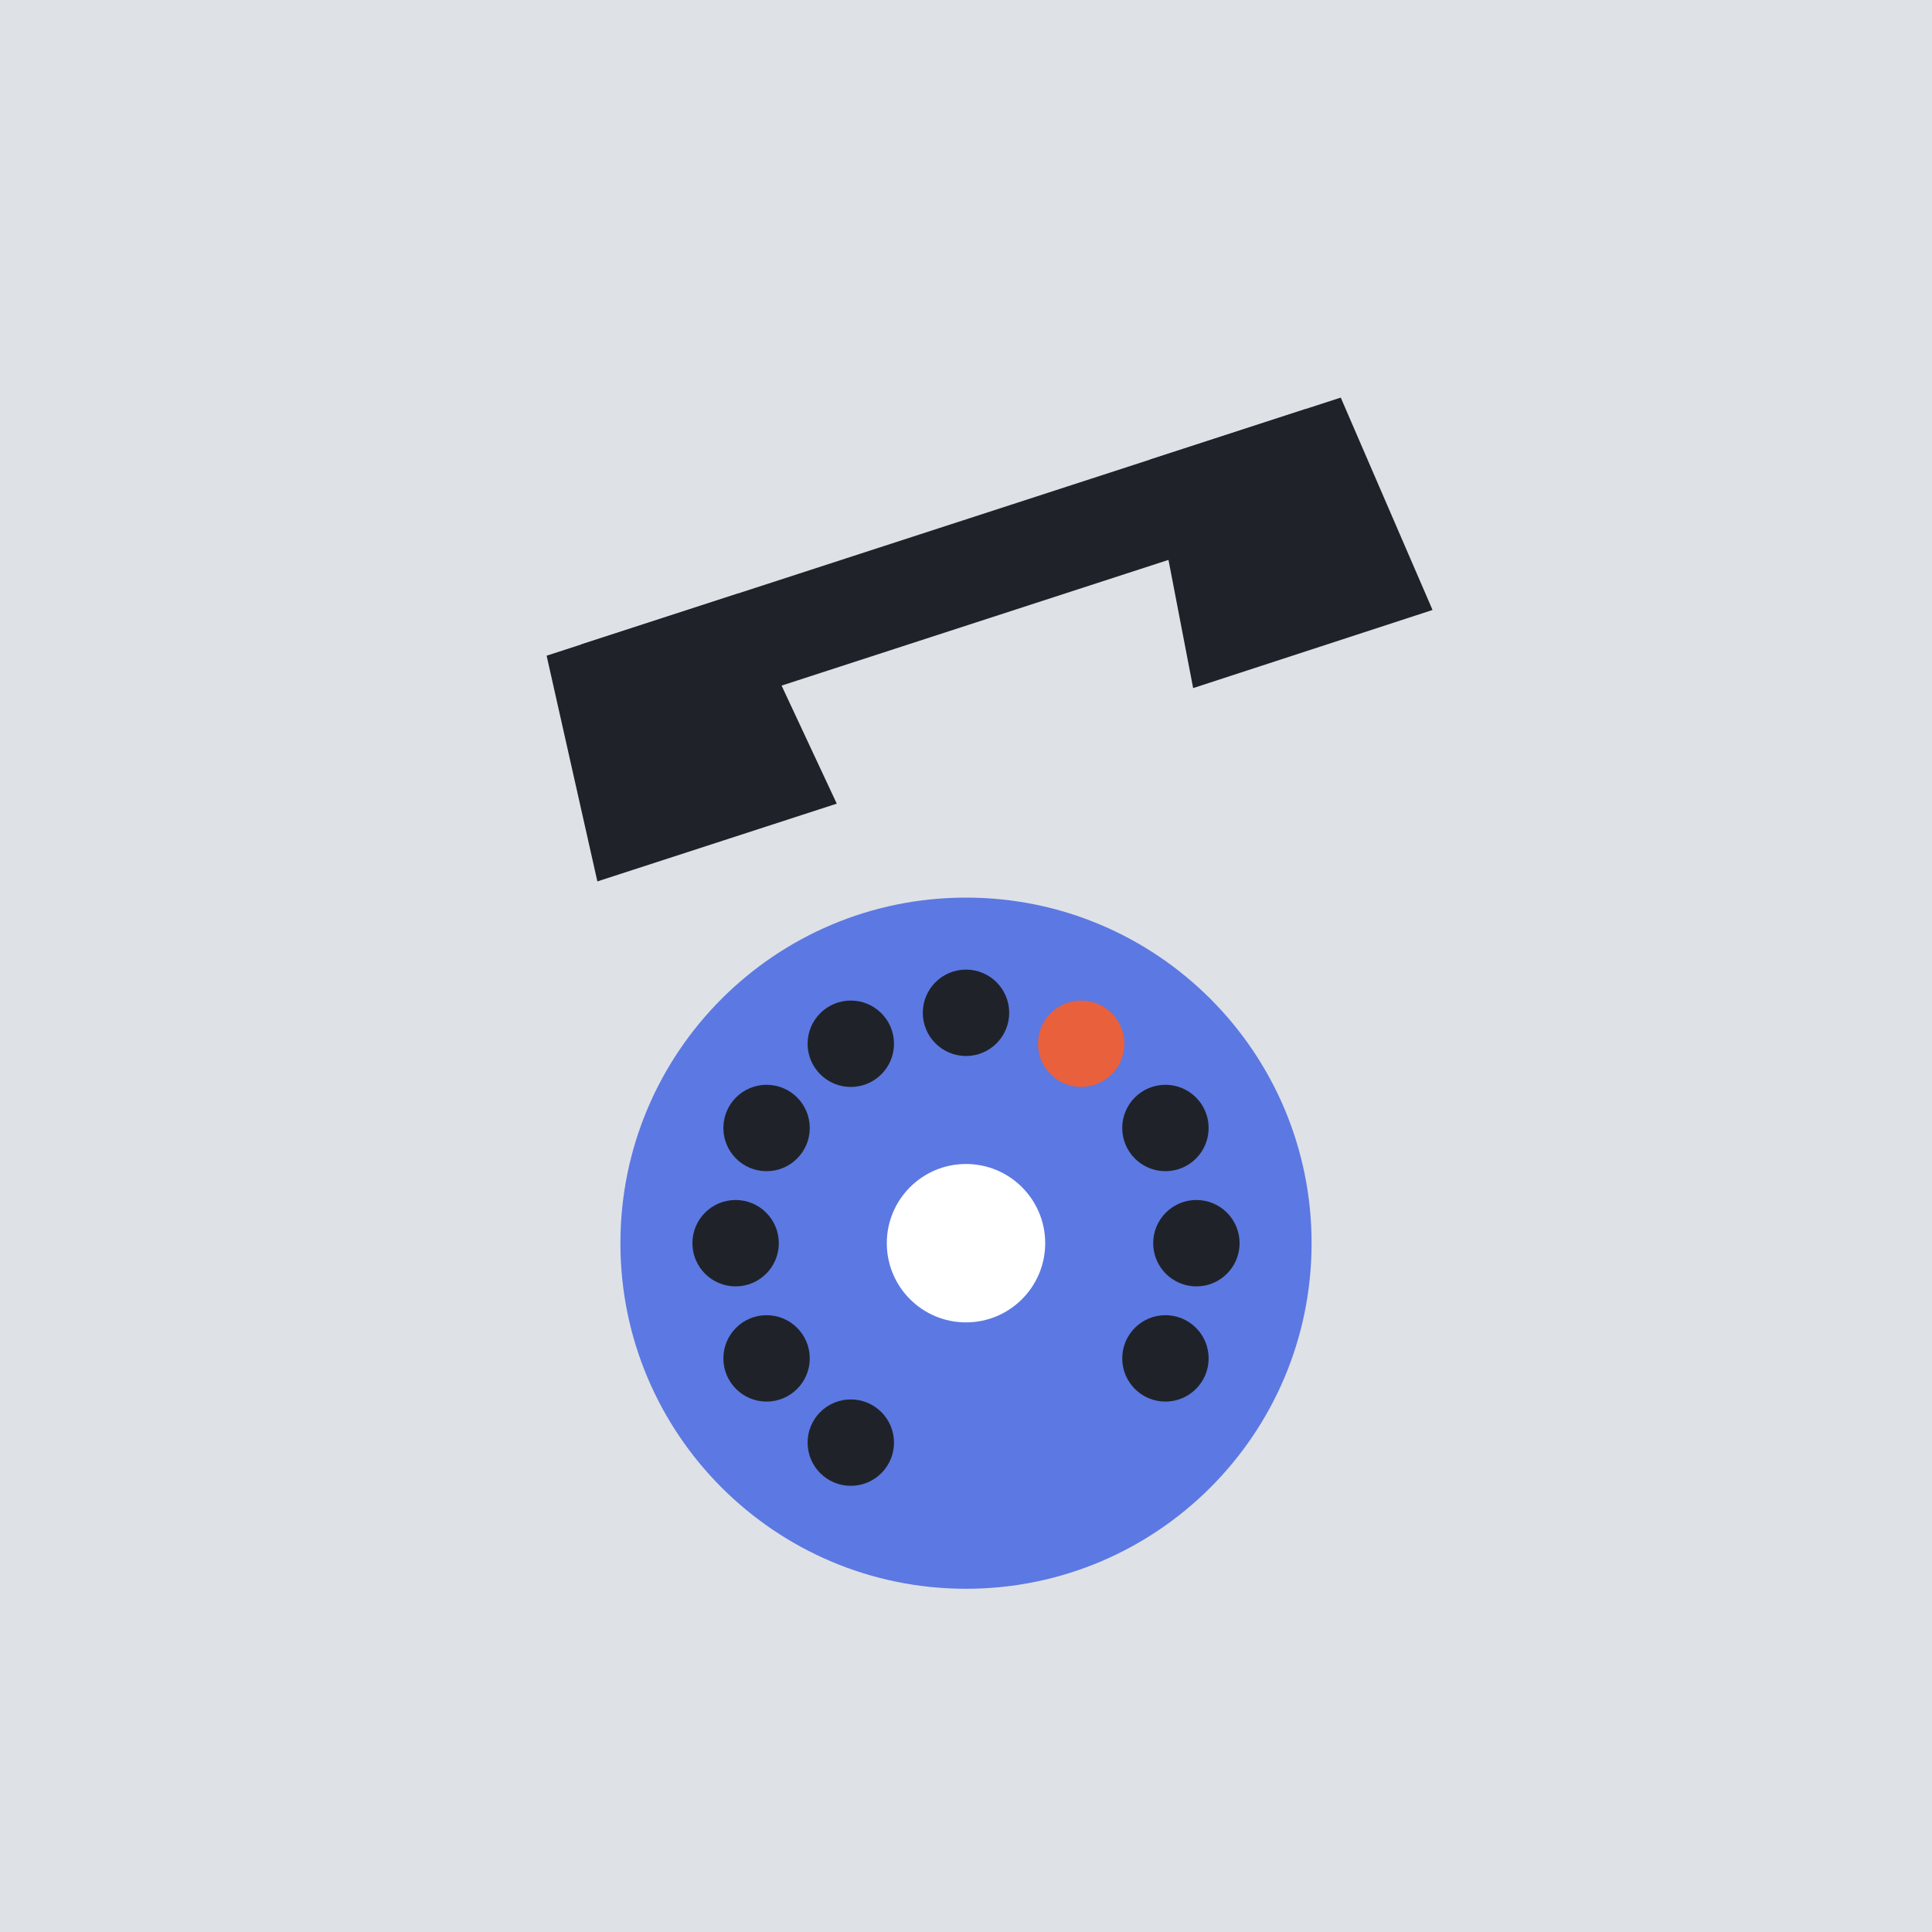
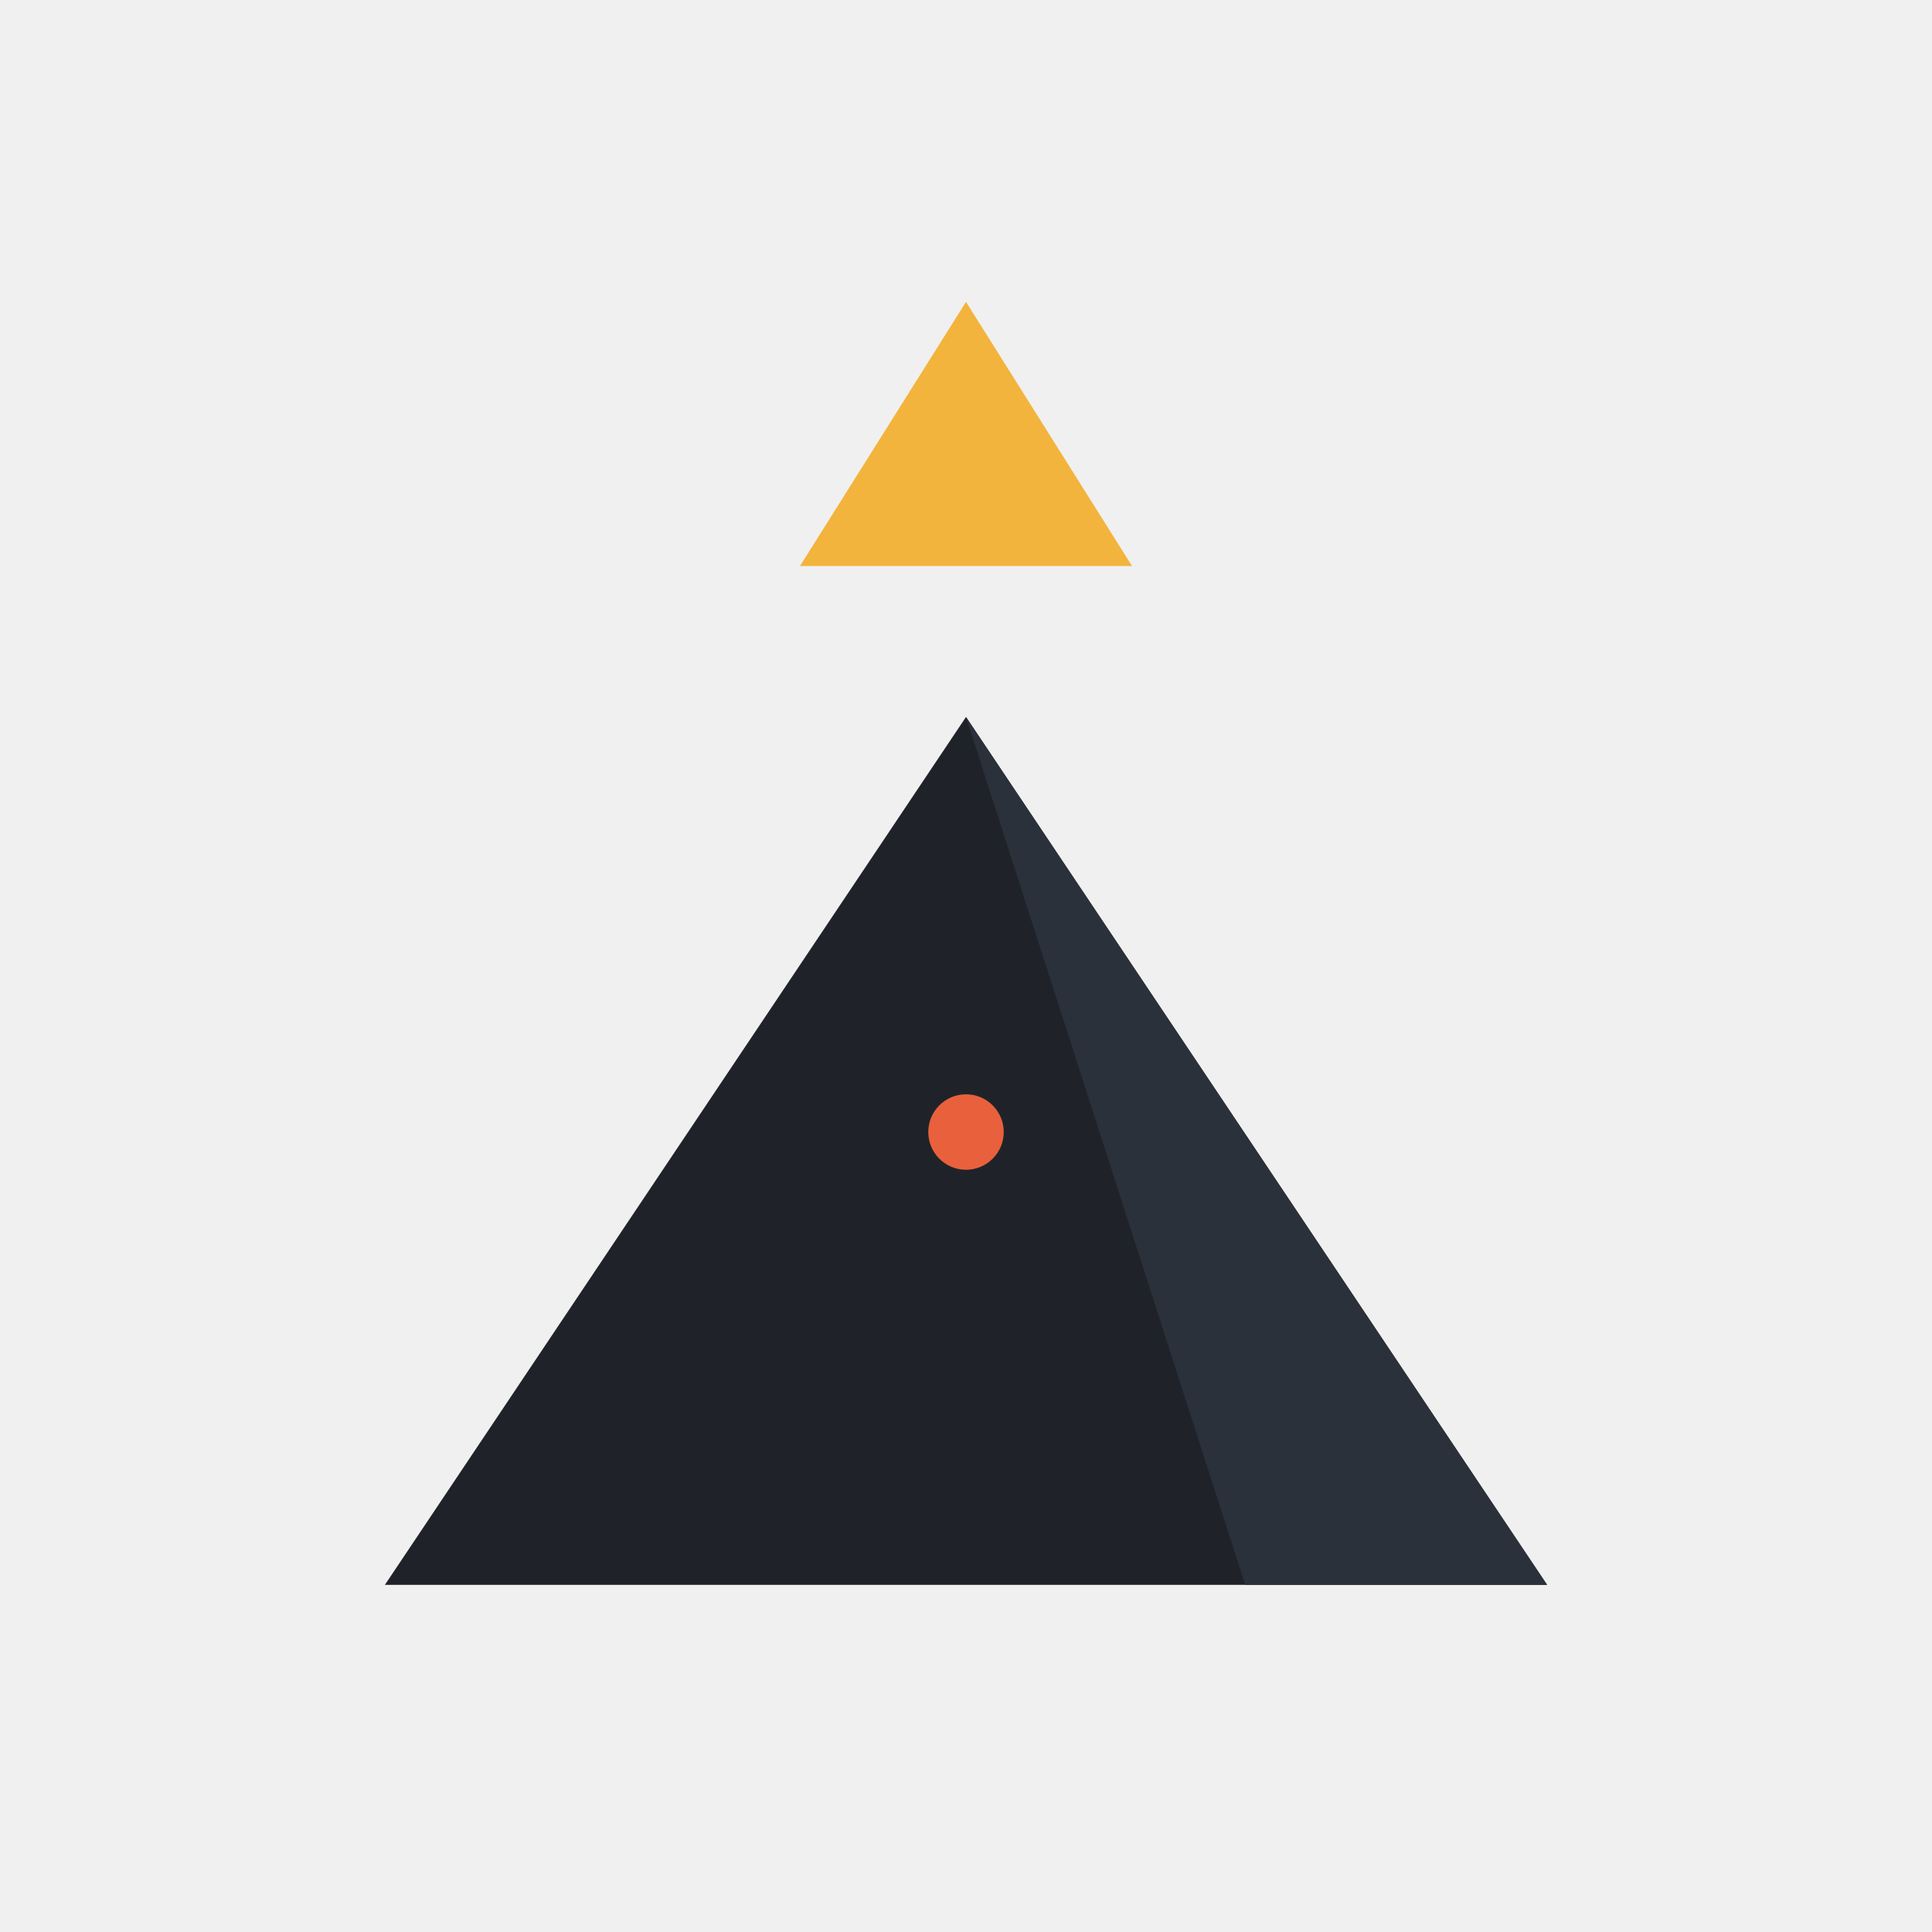
<svg xmlns="http://www.w3.org/2000/svg" viewBox="0 0 512 512">
-   <rect width="512" height="512" fill="#DEE1E6" />
-   <g transform="translate(256 256) scale(0.954) translate(-256.0 -273.0)">
-     <polygon points="149.0,183.7 350.6,118.2 359.3,144.9 157.7,210.4" fill="#1F2329" />
-     <polygon points="139.5,186.8 192.8,169.5 220.1,227.9 153.6,249.5" fill="#1F2329" />
-     <polygon points="306.9,132.4 360.1,115.1 385.6,174.1 319.1,195.8" fill="#1F2329" />
-     <circle cx="256" cy="350" r="96" fill="#5C78E2" />
-     <circle cx="224.0" cy="405.4" r="12" fill="#1F2329" />
-     <circle cx="200.6" cy="382.0" r="12" fill="#1F2329" />
-     <circle cx="192.0" cy="350.0" r="12" fill="#1F2329" />
-     <circle cx="200.6" cy="318.0" r="12" fill="#1F2329" />
-     <circle cx="224.0" cy="294.6" r="12" fill="#1F2329" />
-     <circle cx="256.0" cy="286.0" r="12" fill="#1F2329" />
-     <circle cx="288.0" cy="294.6" r="12" fill="#E8603C" />
-     <circle cx="311.4" cy="318.0" r="12" fill="#1F2329" />
-     <circle cx="320.0" cy="350.0" r="12" fill="#1F2329" />
-     <circle cx="311.4" cy="382.0" r="12" fill="#1F2329" />
-     <circle cx="256" cy="350" r="22" fill="#FFFFFF" />
-   </g>
+   <polygon points="256.0,190.0 410.0,420.0 102.0,420.0" fill="#1F2329" />
+   <polygon points="256.0,80.0 300.0,150.0 212.0,150.0" fill="#F2B43C" />
+   <polygon points="256.0,190.0 410.0,420.0 330.0,420.0" fill="#2B313A" />
+   <circle cx="256.0" cy="300.0" r="10" fill="#E8603C" />
</svg>
